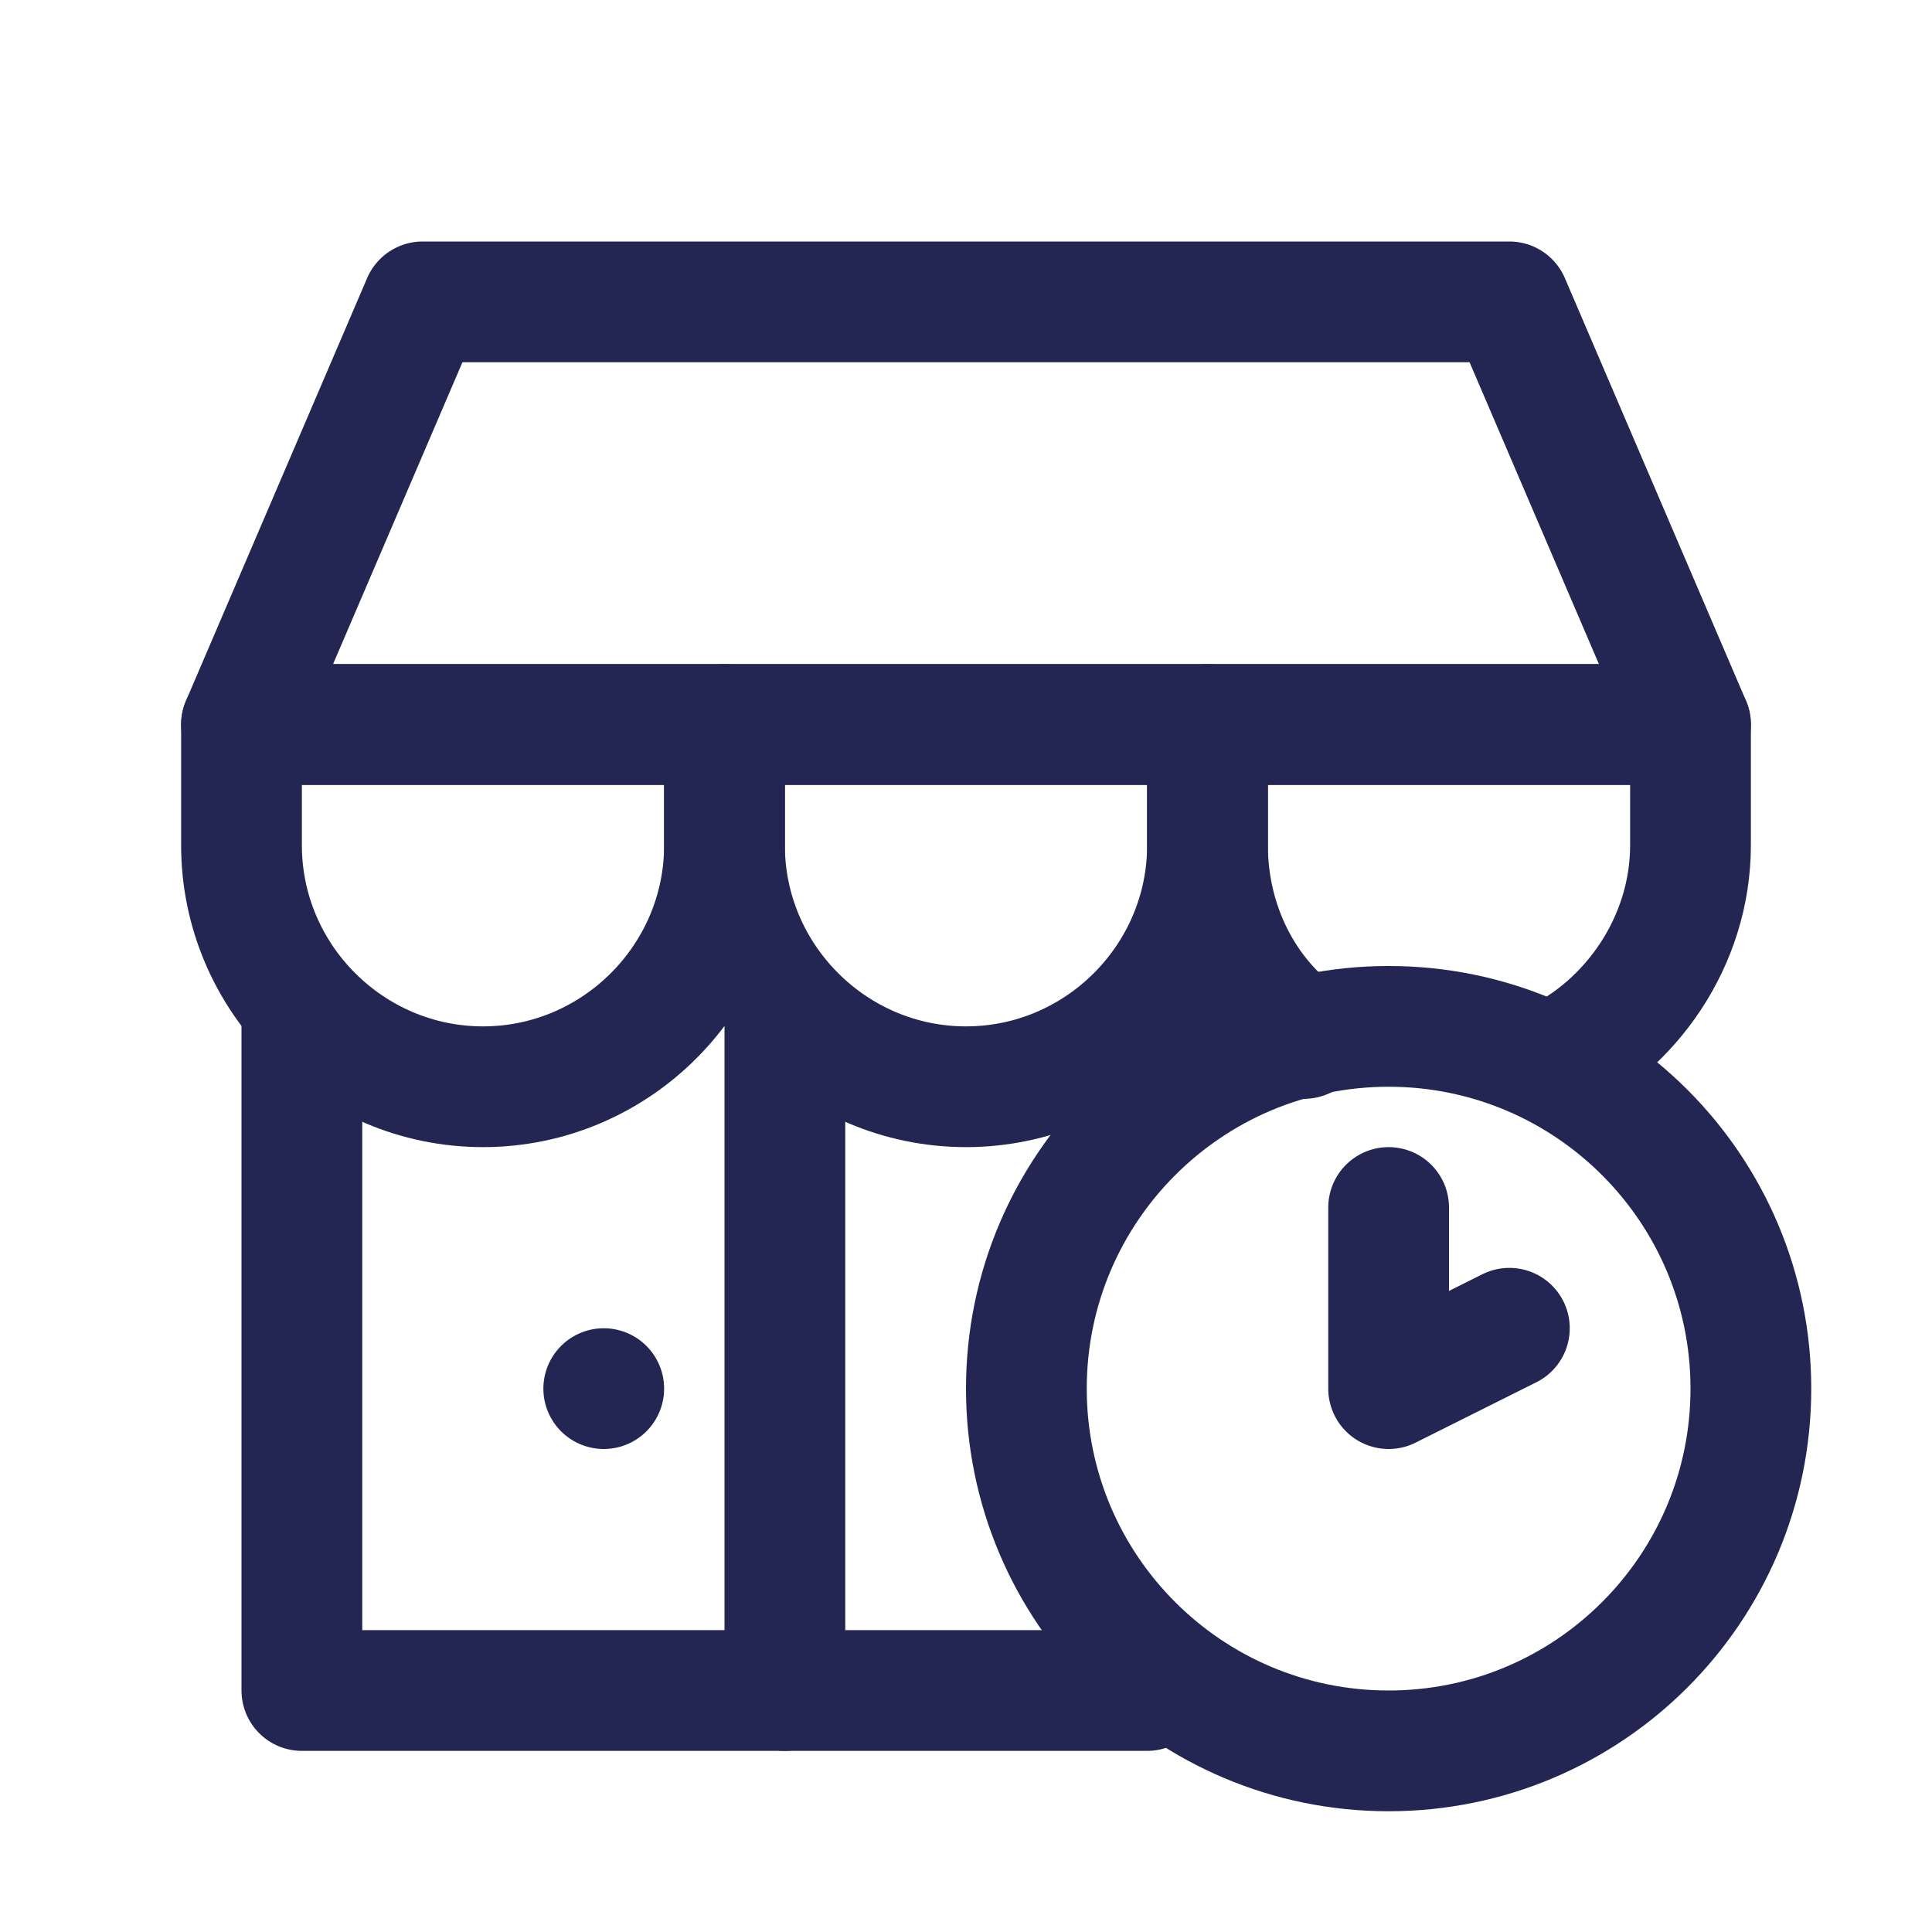
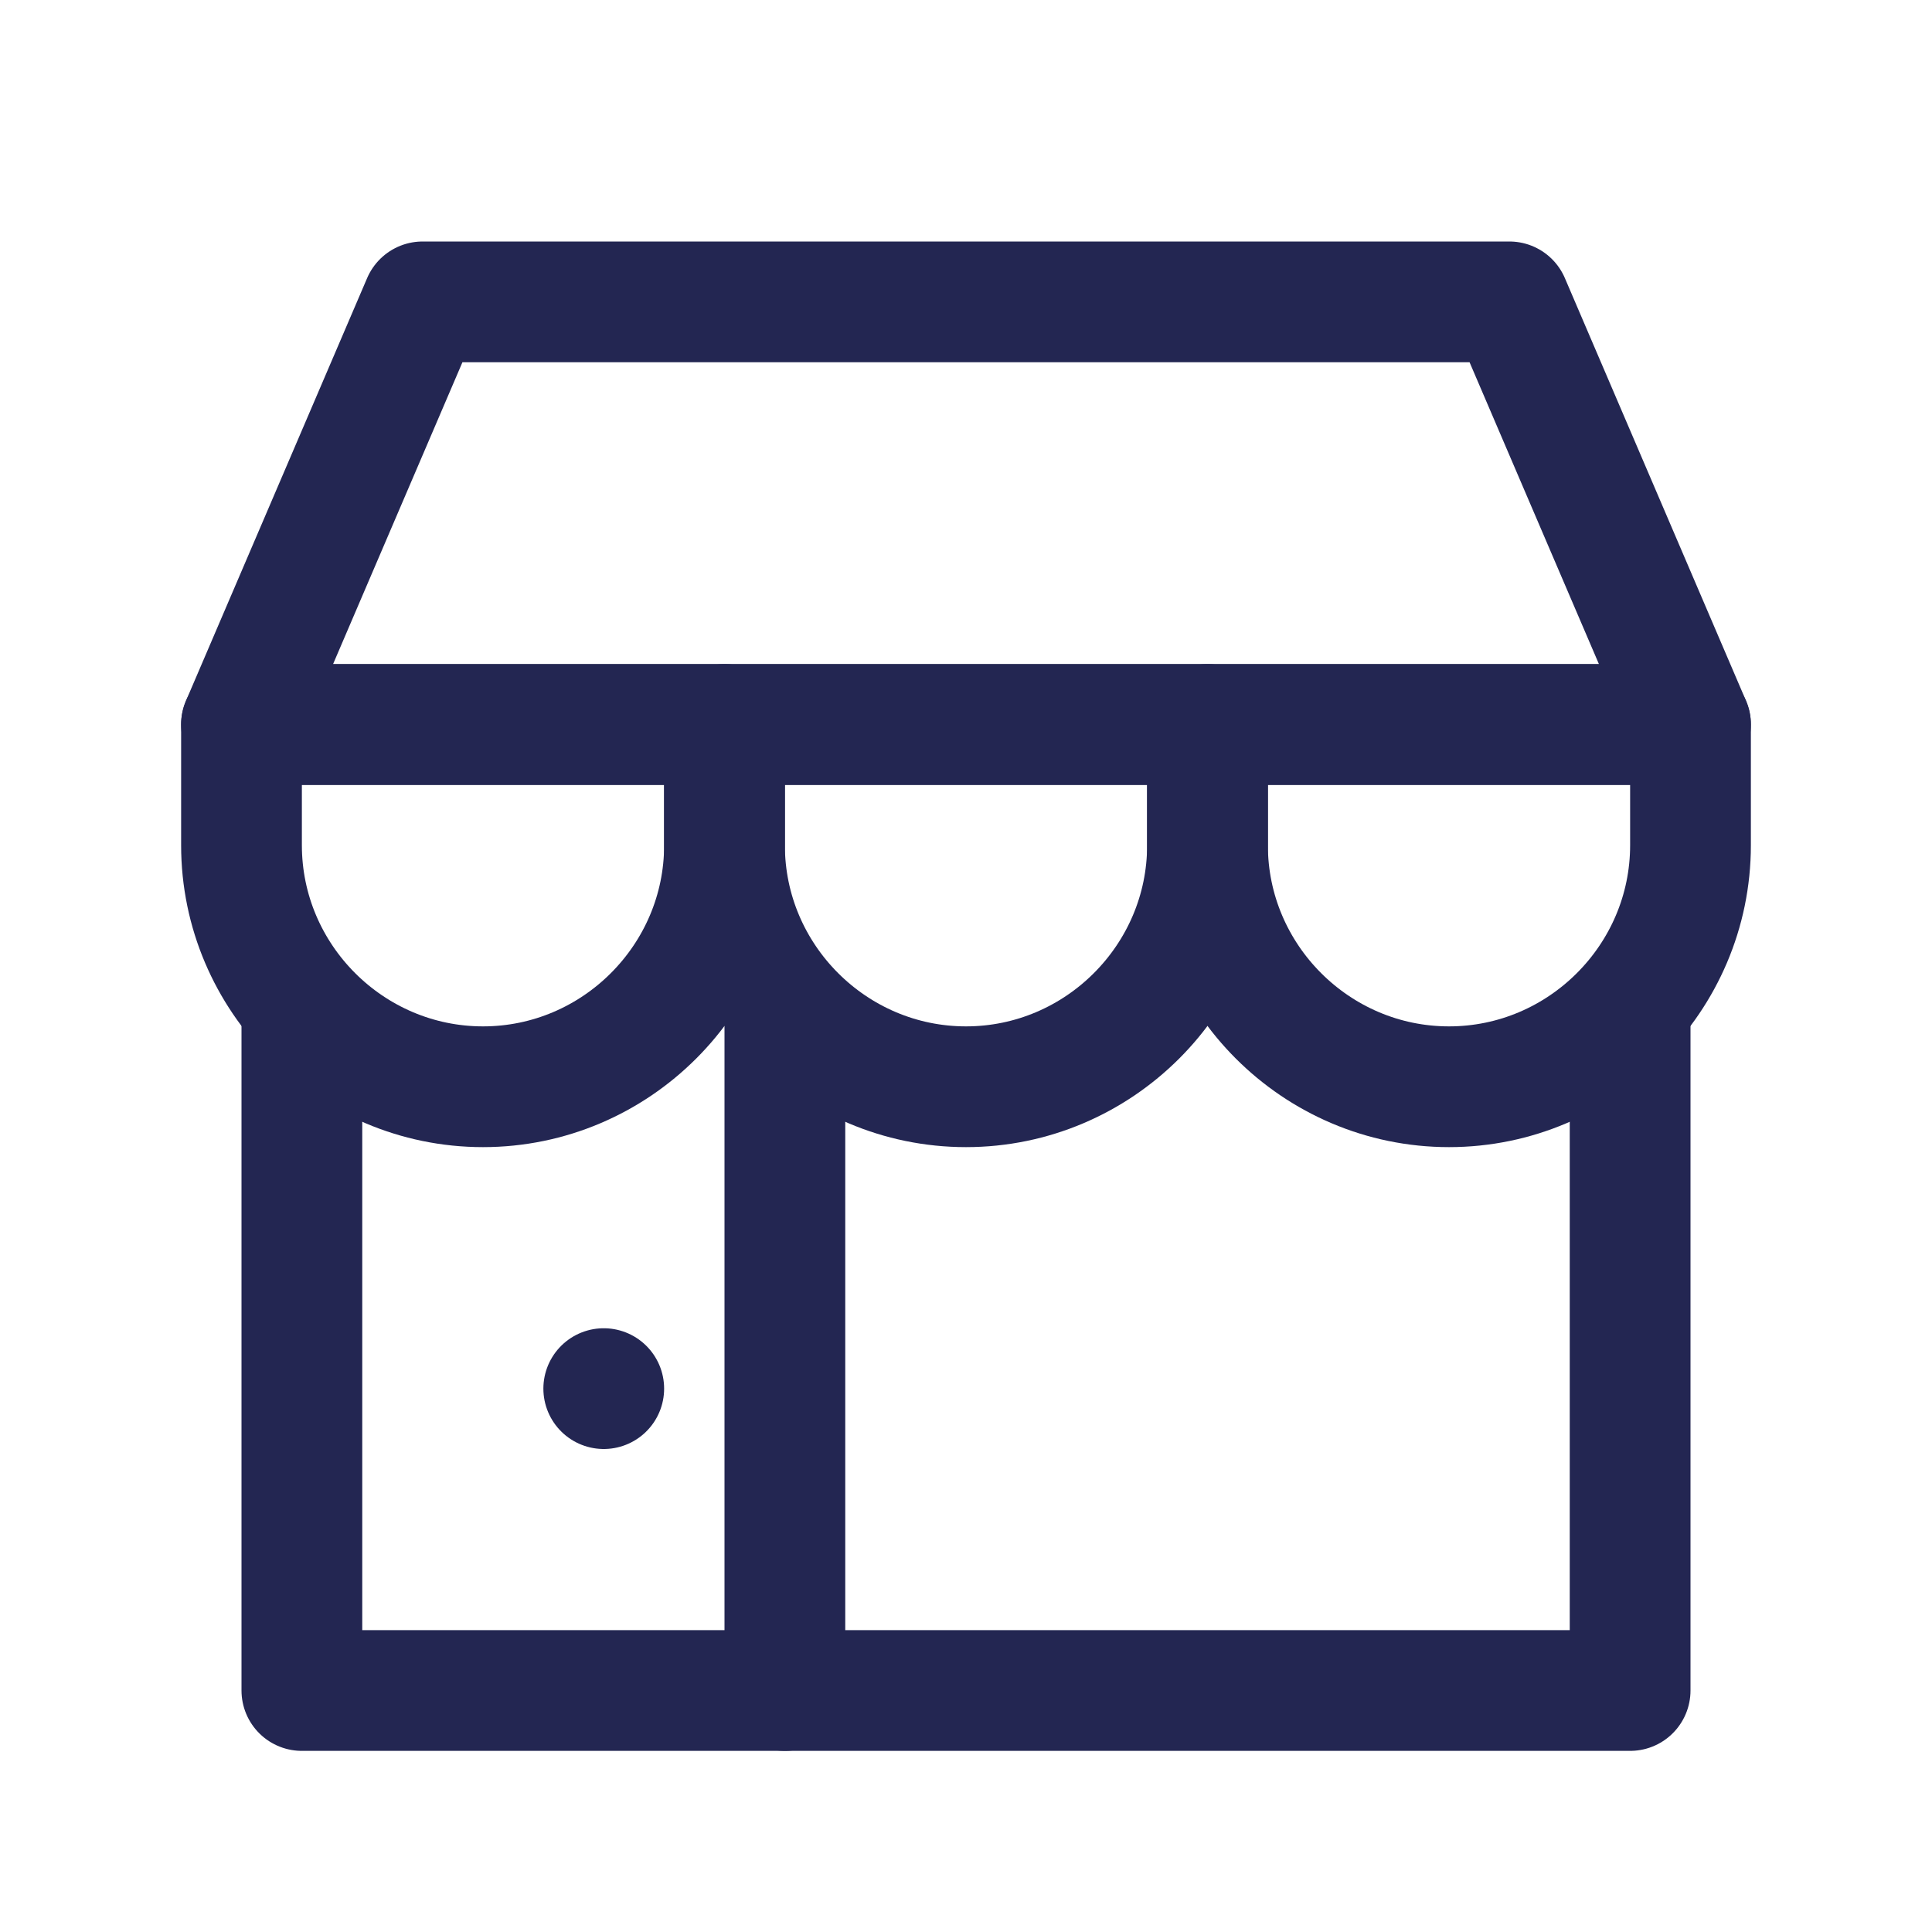
<svg xmlns="http://www.w3.org/2000/svg" id="Icons" style="enable-background:new 0 0 32 32;" version="1.1" viewBox="0 0 32 32" xml:space="preserve">
  <style type="text/css">
	.st0{fill:none;stroke:#232652;stroke-width:2;stroke-linecap:round;stroke-linejoin:round;stroke-miterlimit:10;}
	
		.st1{fill:none;stroke:#232652;stroke-width:2;stroke-linecap:round;stroke-linejoin:round;stroke-miterlimit:10;stroke-dasharray:3;}
	.st2{fill:none;stroke:#232652;stroke-width:2;stroke-linejoin:round;stroke-miterlimit:10;}
	.st3{fill:none;}
</style>
-   <polyline class="st0" points="19,28 5,28 5,17 " />
+   <polyline class="st0" points="27,17 27,28 5,28 5,17 " />
  <line class="st0" x1="13" x2="13" y1="17" y2="28" />
-   <circle class="st0" cx="23" cy="23" r="6" />
-   <polyline class="st0" points="23,20 23,23 25,22 " />
  <polygon class="st0" points="28,12 4,12 7,5 25,5 " />
  <path class="st0" d="M16,18L16,18c-2.2,0-4-1.8-4-4v-2h8v2C20,16.2,18.2,18,16,18z" />
  <path class="st0" d="M8,18L8,18c-2.2,0-4-1.8-4-4v-2h8v2C12,16.2,10.2,18,8,18z" />
-   <path class="st0" d="M21.6,17.2c-1-0.7-1.6-1.9-1.6-3.2v-2h8v2c0,1.6-1,3-2.3,3.6" />
+   <path class="st0" d="M24,18L24,18c-2.2,0-4-1.8-4-4v-2h8v2C28,16.2,26.2,18,24,18z" />
  <line class="st0" x1="10" x2="10" y1="23" y2="23" />
-   <rect class="st3" height="680" width="536" x="-504" y="-576" />
+   <rect class="st3" height="680" width="536" x="-432" y="-576" />
</svg>
